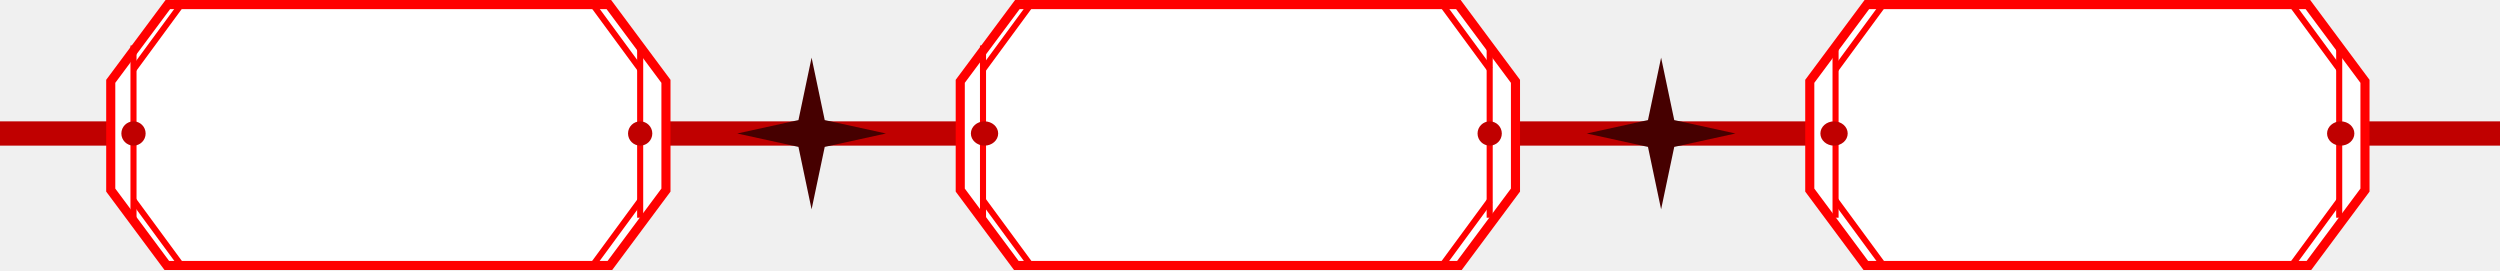
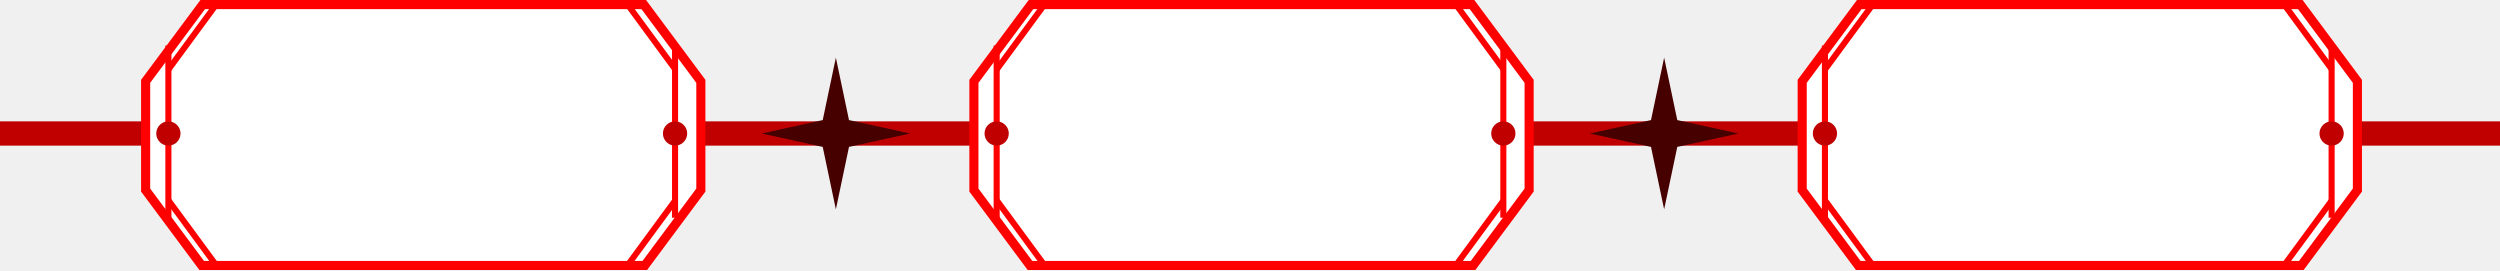
<svg xmlns="http://www.w3.org/2000/svg" width="824" height="89" viewBox="0 0 824 89" fill="none">
  <path d="M0 44L824 44" stroke="#C00000" stroke-width="8" stroke-miterlimit="8" />
-   <path fill-rule="evenodd" clip-rule="evenodd" d="M55.32 1.5H200.68L219.5 26.804V62.653L201.02 87.5H54.98L36.5 62.653V26.804L55.32 1.5Z" fill="white" stroke="#FF0000" stroke-width="3" stroke-miterlimit="8" />
-   <path fill-rule="evenodd" clip-rule="evenodd" d="M60.11 1L44.004 22.916L60.11 1Z" fill="white" />
-   <path d="M60.11 1L44.004 22.916" stroke="#FF0000" stroke-width="2" stroke-miterlimit="8" />
-   <path fill-rule="evenodd" clip-rule="evenodd" d="M44 66L60.11 87.916L44 66Z" fill="white" />
-   <path d="M44 66L60.11 87.916" stroke="#FF0000" stroke-width="2" stroke-miterlimit="8" />
-   <path fill-rule="evenodd" clip-rule="evenodd" d="M44 15V71.763V15Z" fill="white" />
-   <path d="M44 15V71.763" stroke="#FF0000" stroke-width="2" stroke-miterlimit="8" />
-   <path fill-rule="evenodd" clip-rule="evenodd" d="M195 1L211.11 22.916L195 1Z" fill="white" />
-   <path d="M195 1L211.11 22.916" stroke="#FF0000" stroke-width="2" stroke-miterlimit="8" />
-   <path fill-rule="evenodd" clip-rule="evenodd" d="M211.11 66L195.004 87.916L211.11 66Z" fill="white" />
-   <path d="M211.11 66L195.004 87.916" stroke="#FF0000" stroke-width="2" stroke-miterlimit="8" />
-   <path fill-rule="evenodd" clip-rule="evenodd" d="M211 15V71.763V15Z" fill="white" />
-   <path d="M211 15V71.763" stroke="#FF0000" stroke-width="2" stroke-miterlimit="8" />
-   <path fill-rule="evenodd" clip-rule="evenodd" d="M40 44C40 41.791 41.79 40 44 40C46.21 40 48 41.791 48 44C48 46.209 46.21 48 44 48C41.79 48 40 46.209 40 44Z" fill="#C00000" />
-   <path fill-rule="evenodd" clip-rule="evenodd" d="M207 44C207 41.791 208.79 40 211 40C213.21 40 215 41.791 215 44C215 46.209 213.21 48 211 48C208.79 48 207 46.209 207 44Z" fill="#C00000" />
-   <path fill-rule="evenodd" clip-rule="evenodd" d="M335.32 1.5H480.68L499.5 26.804V62.653L481.02 87.5H334.98L316.5 62.653V26.804L335.32 1.5Z" fill="white" stroke="#FF0000" stroke-width="3" stroke-miterlimit="8" />
-   <path fill-rule="evenodd" clip-rule="evenodd" d="M340.11 1L324.004 22.916L340.11 1Z" fill="white" />
-   <path d="M340.11 1L324.004 22.916" stroke="#FF0000" stroke-width="2" stroke-miterlimit="8" />
-   <path fill-rule="evenodd" clip-rule="evenodd" d="M324 66L340.11 87.916L324 66Z" fill="white" />
-   <path d="M324 66L340.11 87.916" stroke="#FF0000" stroke-width="2" stroke-miterlimit="8" />
-   <path fill-rule="evenodd" clip-rule="evenodd" d="M324 15V71.763V15Z" fill="white" />
-   <path d="M324 15V71.763" stroke="#FF0000" stroke-width="2" stroke-miterlimit="8" />
-   <path fill-rule="evenodd" clip-rule="evenodd" d="M475 1L491.11 22.916L475 1Z" fill="white" />
-   <path d="M475 1L491.11 22.916" stroke="#FF0000" stroke-width="2" stroke-miterlimit="8" />
-   <path fill-rule="evenodd" clip-rule="evenodd" d="M491.11 66L475.004 87.916L491.11 66Z" fill="white" />
-   <path d="M491.11 66L475.004 87.916" stroke="#FF0000" stroke-width="2" stroke-miterlimit="8" />
-   <path fill-rule="evenodd" clip-rule="evenodd" d="M491 15V71.763V15Z" fill="white" />
-   <path d="M491 15V71.763" stroke="#FF0000" stroke-width="2" stroke-miterlimit="8" />
-   <path fill-rule="evenodd" clip-rule="evenodd" d="M320 44C320 41.791 322.01 40 324.5 40C326.99 40 329 41.791 329 44C329 46.209 326.99 48 324.5 48C322.01 48 320 46.209 320 44Z" fill="#C00000" />
-   <path fill-rule="evenodd" clip-rule="evenodd" d="M487 44C487 41.791 488.79 40 491 40C493.21 40 495 41.791 495 44C495 46.209 493.21 48 491 48C488.79 48 487 46.209 487 44Z" fill="#C00000" />
-   <path fill-rule="evenodd" clip-rule="evenodd" d="M615.32 1.5H760.68L779.5 26.804V62.653L761.02 87.5H614.98L596.5 62.653V26.804L615.32 1.5Z" fill="white" stroke="#FF0000" stroke-width="3" stroke-miterlimit="8" />
-   <path fill-rule="evenodd" clip-rule="evenodd" d="M621.11 1L605.004 22.916L621.11 1Z" fill="white" />
-   <path d="M621.11 1L605.004 22.916" stroke="#FF0000" stroke-width="2" stroke-miterlimit="8" />
-   <path fill-rule="evenodd" clip-rule="evenodd" d="M605 66L621.11 87.916L605 66Z" fill="white" />
-   <path d="M605 66L621.11 87.916" stroke="#FF0000" stroke-width="2" stroke-miterlimit="8" />
-   <path fill-rule="evenodd" clip-rule="evenodd" d="M605 15V71.763V15Z" fill="white" />
-   <path d="M605 15V71.763" stroke="#FF0000" stroke-width="2" stroke-miterlimit="8" />
-   <path fill-rule="evenodd" clip-rule="evenodd" d="M755 1L771.11 22.916L755 1Z" fill="white" />
-   <path d="M755 1L771.11 22.916" stroke="#FF0000" stroke-width="2" stroke-miterlimit="8" />
-   <path fill-rule="evenodd" clip-rule="evenodd" d="M771.11 66L755.004 87.916L771.11 66Z" fill="white" />
-   <path d="M771.11 66L755.004 87.916" stroke="#FF0000" stroke-width="2" stroke-miterlimit="8" />
-   <path fill-rule="evenodd" clip-rule="evenodd" d="M771 15V71.763V15Z" fill="white" />
-   <path d="M771 15V71.763" stroke="#FF0000" stroke-width="2" stroke-miterlimit="8" />
-   <path fill-rule="evenodd" clip-rule="evenodd" d="M600 44C600 41.791 602.01 40 604.5 40C606.99 40 609 41.791 609 44C609 46.209 606.99 48 604.5 48C602.01 48 600 46.209 600 44Z" fill="#C00000" />
-   <path fill-rule="evenodd" clip-rule="evenodd" d="M767 44C767 41.791 769.01 40 771.5 40C773.99 40 776 41.791 776 44C776 46.209 773.99 48 771.5 48C769.01 48 767 46.209 767 44Z" fill="#C00000" />
-   <path fill-rule="evenodd" clip-rule="evenodd" d="M243 44L263.17 39.581L267.5 19L271.83 39.581L292 44L271.83 48.419L267.5 69L263.17 48.419L243 44Z" fill="#460000" />
-   <path fill-rule="evenodd" clip-rule="evenodd" d="M523 44L543.17 39.581L547.5 19L551.83 39.581L572 44L551.83 48.419L547.5 69L543.17 48.419L523 44Z" fill="#460000" />
+   <path fill-rule="evenodd" clip-rule="evenodd" d="M66.82 1.5H212.18L231 26.804V62.653L212.52 87.5H66.48L48 62.653V26.804L66.82 1.5Z" fill="white" stroke="#FF0000" stroke-width="3" stroke-miterlimit="8" />
+   <path fill-rule="evenodd" clip-rule="evenodd" d="M71.609 1L55.504 22.916Z" fill="white" />
+   <path d="M71.609 1L55.504 22.916" stroke="#FF0000" stroke-width="2" stroke-miterlimit="8" />
+   <path fill-rule="evenodd" clip-rule="evenodd" d="M55.5 66L71.61 87.916Z" fill="white" />
+   <path d="M55.5 66L71.61 87.916" stroke="#FF0000" stroke-width="2" stroke-miterlimit="8" />
+   <path fill-rule="evenodd" clip-rule="evenodd" d="M55.5 15V71.763Z" fill="white" />
+   <path d="M55.5 15V71.763" stroke="#FF0000" stroke-width="2" stroke-miterlimit="8" />
+   <path fill-rule="evenodd" clip-rule="evenodd" d="M206.5 1L222.61 22.916Z" fill="white" />
+   <path d="M206.5 1L222.61 22.916" stroke="#FF0000" stroke-width="2" stroke-miterlimit="8" />
+   <path fill-rule="evenodd" clip-rule="evenodd" d="M222.609 66L206.504 87.916Z" fill="white" />
+   <path d="M222.609 66L206.504 87.916" stroke="#FF0000" stroke-width="2" stroke-miterlimit="8" />
+   <path fill-rule="evenodd" clip-rule="evenodd" d="M222.5 15V71.763Z" fill="white" />
+   <path d="M222.5 15V71.763" stroke="#FF0000" stroke-width="2" stroke-miterlimit="8" />
+   <path fill-rule="evenodd" clip-rule="evenodd" d="M51.5 44C51.5 41.791 53.29 40 55.5 40C57.71 40 59.5 41.791 59.5 44C59.5 46.209 57.71 48 55.5 48C53.29 48 51.5 46.209 51.5 44Z" fill="#C00000" />
+   <path fill-rule="evenodd" clip-rule="evenodd" d="M218.5 44C218.5 41.791 220.29 40 222.5 40C224.71 40 226.5 41.791 226.5 44C226.5 46.209 224.71 48 222.5 48C220.29 48 218.5 46.209 218.5 44Z" fill="#C00000" />
+   <path fill-rule="evenodd" clip-rule="evenodd" d="M339.82 1.5H485.18L504 26.804V62.653L485.52 87.5H339.48L321 62.653V26.804L339.82 1.5Z" fill="white" stroke="#FF0000" stroke-width="3" stroke-miterlimit="8" />
+   <path fill-rule="evenodd" clip-rule="evenodd" d="M344.609 1L328.504 22.916Z" fill="white" />
+   <path d="M344.609 1L328.504 22.916" stroke="#FF0000" stroke-width="2" stroke-miterlimit="8" />
+   <path fill-rule="evenodd" clip-rule="evenodd" d="M328.5 66L344.61 87.916Z" fill="white" />
+   <path d="M328.5 66L344.61 87.916" stroke="#FF0000" stroke-width="2" stroke-miterlimit="8" />
+   <path fill-rule="evenodd" clip-rule="evenodd" d="M328.5 15V71.763Z" fill="white" />
+   <path d="M328.5 15V71.763" stroke="#FF0000" stroke-width="2" stroke-miterlimit="8" />
+   <path fill-rule="evenodd" clip-rule="evenodd" d="M479.5 1L495.61 22.916Z" fill="white" />
+   <path d="M479.5 1L495.61 22.916" stroke="#FF0000" stroke-width="2" stroke-miterlimit="8" />
+   <path fill-rule="evenodd" clip-rule="evenodd" d="M495.609 66L479.504 87.916Z" fill="white" />
+   <path d="M495.609 66L479.504 87.916" stroke="#FF0000" stroke-width="2" stroke-miterlimit="8" />
+   <path fill-rule="evenodd" clip-rule="evenodd" d="M495.5 15V71.763Z" fill="white" />
+   <path d="M495.5 15V71.763" stroke="#FF0000" stroke-width="2" stroke-miterlimit="8" />
+   <path fill-rule="evenodd" clip-rule="evenodd" d="M324.5 44C324.5 41.791 326.29 40 328.5 40C330.71 40 332.5 41.791 332.5 44C332.5 46.209 330.71 48 328.5 48C326.29 48 324.5 46.209 324.5 44Z" fill="#C00000" />
+   <path fill-rule="evenodd" clip-rule="evenodd" d="M491.5 44C491.5 41.791 493.29 40 495.5 40C497.71 40 499.5 41.791 499.5 44C499.5 46.209 497.71 48 495.5 48C493.29 48 491.5 46.209 491.5 44Z" fill="#C00000" />
+   <path fill-rule="evenodd" clip-rule="evenodd" d="M612.82 1.5H758.18L777 26.804V62.653L758.52 87.5H612.48L594 62.653V26.804L612.82 1.5Z" fill="white" stroke="#FF0000" stroke-width="3" stroke-miterlimit="8" />
+   <path fill-rule="evenodd" clip-rule="evenodd" d="M617.609 1L601.504 22.916Z" fill="white" />
+   <path d="M617.609 1L601.504 22.916" stroke="#FF0000" stroke-width="2" stroke-miterlimit="8" />
+   <path fill-rule="evenodd" clip-rule="evenodd" d="M601.5 66L617.61 87.916Z" fill="white" />
+   <path d="M601.5 66L617.61 87.916" stroke="#FF0000" stroke-width="2" stroke-miterlimit="8" />
+   <path fill-rule="evenodd" clip-rule="evenodd" d="M601.5 15V71.763Z" fill="white" />
+   <path d="M601.5 15V71.763" stroke="#FF0000" stroke-width="2" stroke-miterlimit="8" />
+   <path fill-rule="evenodd" clip-rule="evenodd" d="M752.5 1L768.61 22.916Z" fill="white" />
+   <path d="M752.5 1L768.61 22.916" stroke="#FF0000" stroke-width="2" stroke-miterlimit="8" />
+   <path fill-rule="evenodd" clip-rule="evenodd" d="M768.609 66L752.504 87.916Z" fill="white" />
+   <path d="M768.609 66L752.504 87.916" stroke="#FF0000" stroke-width="2" stroke-miterlimit="8" />
+   <path fill-rule="evenodd" clip-rule="evenodd" d="M768.5 15V71.763Z" fill="white" />
+   <path d="M768.5 15V71.763" stroke="#FF0000" stroke-width="2" stroke-miterlimit="8" />
+   <path fill-rule="evenodd" clip-rule="evenodd" d="M597.5 44C597.5 41.791 599.29 40 601.5 40C603.71 40 605.5 41.791 605.5 44C605.5 46.209 603.71 48 601.5 48C599.29 48 597.5 46.209 597.5 44Z" fill="#C00000" />
+   <path fill-rule="evenodd" clip-rule="evenodd" d="M764.5 44C764.5 41.791 766.29 40 768.5 40C770.71 40 772.5 41.791 772.5 44C772.5 46.209 770.71 48 768.5 48C766.29 48 764.5 46.209 764.5 44Z" fill="#C00000" />
+   <path fill-rule="evenodd" clip-rule="evenodd" d="M251 44L271.17 39.581L275.5 19L279.83 39.581L300 44L279.83 48.419L275.5 69L271.17 48.419L251 44Z" fill="#460000" />
+   <path fill-rule="evenodd" clip-rule="evenodd" d="M524 44L544.17 39.581L548.5 19L552.83 39.581L573 44L552.83 48.419L548.5 69L544.17 48.419L524 44Z" fill="#460000" />
</svg>
